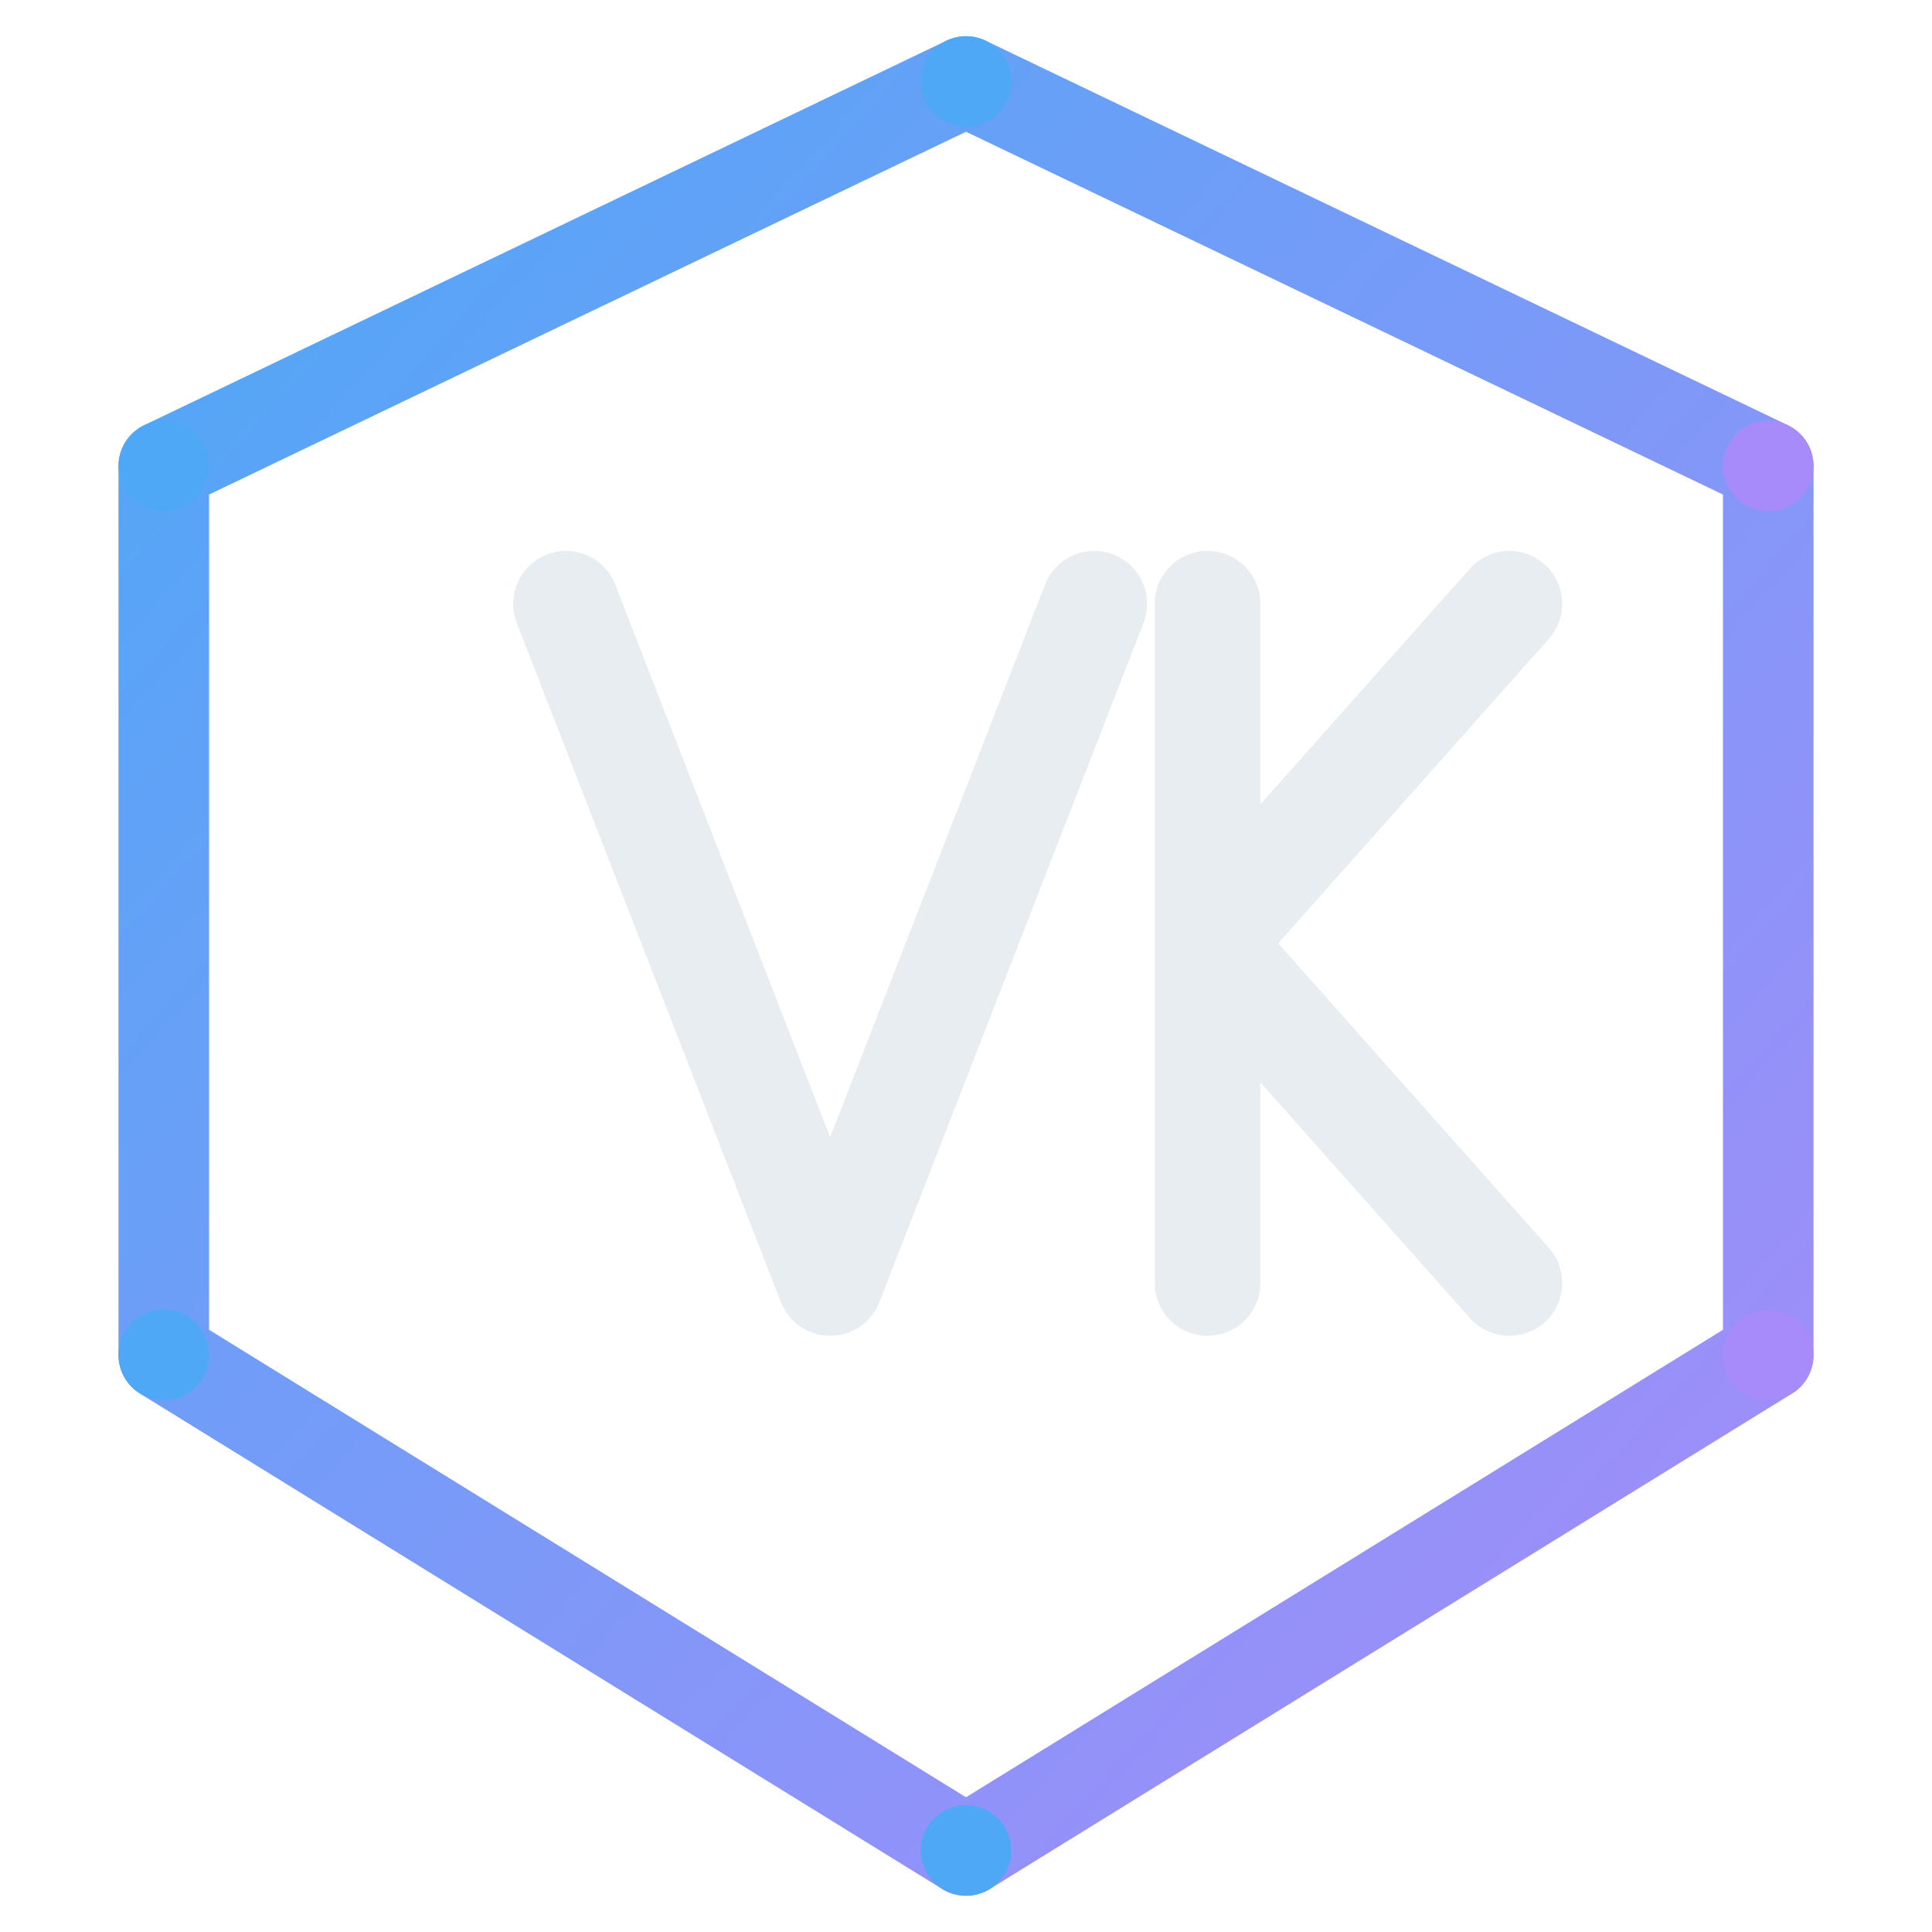
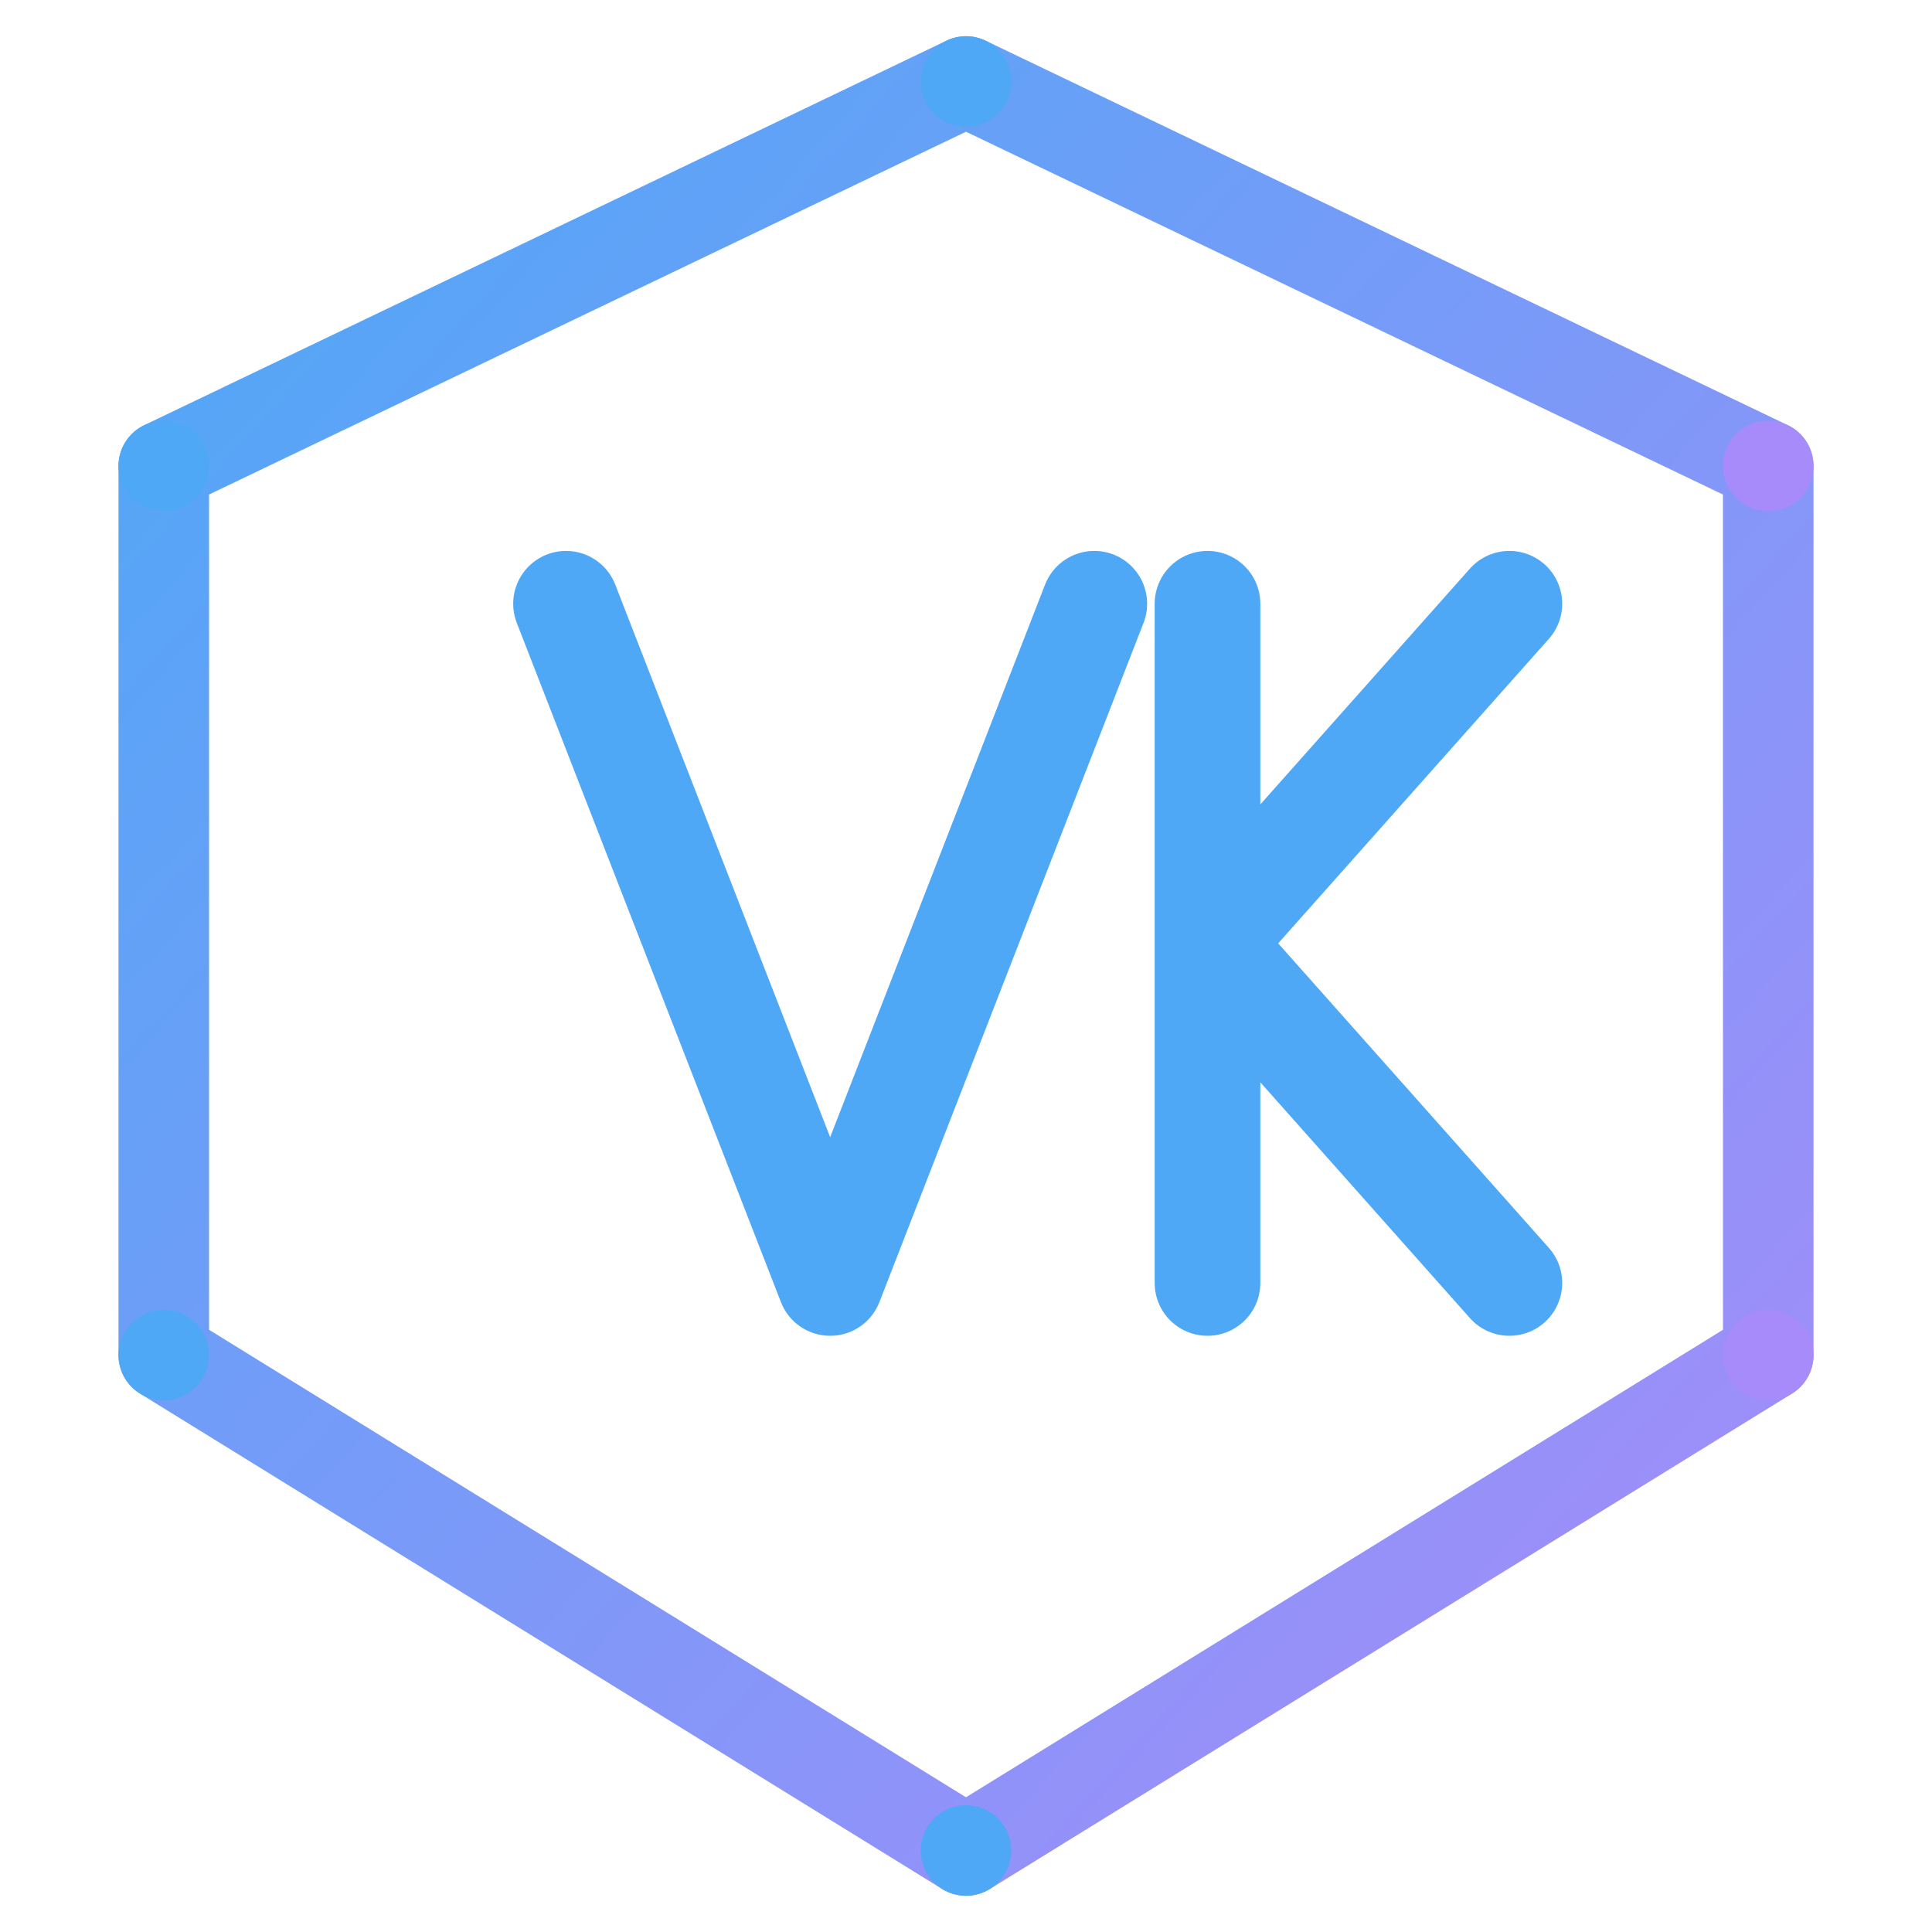
<svg xmlns="http://www.w3.org/2000/svg" viewBox="0 0 512 512">
  <defs>
    <linearGradient id="grad1" x1="0%" y1="0%" x2="100%" y2="100%">
      <stop offset="0%" style="stop-color:#4ea8f6;stop-opacity:1" />
      <stop offset="100%" style="stop-color:#a78bfa;stop-opacity:1" />
    </linearGradient>
  </defs>
  <path d="M256 21.6L468.6 123.5V359.1L256 490.4L43.4 359.1V123.5L256 21.6Z" fill="none" stroke="url(#grad1)" stroke-width="24" stroke-linecap="round" stroke-linejoin="round" />
  <circle cx="256" cy="21.6" r="12" fill="#4ea8f6" />
  <circle cx="468.6" cy="123.5" r="12" fill="#a78bfa" />
  <circle cx="468.6" cy="359.1" r="12" fill="#a78bfa" />
  <circle cx="256" cy="490.4" r="12" fill="#4ea8f6" />
  <circle cx="43.4" cy="359.1" r="12" fill="#4ea8f6" />
  <circle cx="43.4" cy="123.5" r="12" fill="#4ea8f6" />
  <g transform="translate(130, 160)">
-     <path d="M20 0 L90 180 L160 0" fill="none" stroke="#e8edf2" stroke-width="28" stroke-linecap="round" stroke-linejoin="round" />
-     <path d="M190 0 V180 M190 90 L270 0 M190 90 L270 180" fill="none" stroke="#e8edf2" stroke-width="28" stroke-linecap="round" stroke-linejoin="round" />
+     <path d="M20 0 L90 180 L160 0" fill="none" stroke="#4ea8f6" stroke-width="28" stroke-linecap="round" stroke-linejoin="round" />
+     <path d="M190 0 V180 M190 90 L270 0 M190 90 L270 180" fill="none" stroke="#4ea8f6" stroke-width="28" stroke-linecap="round" stroke-linejoin="round" />
  </g>
</svg>
